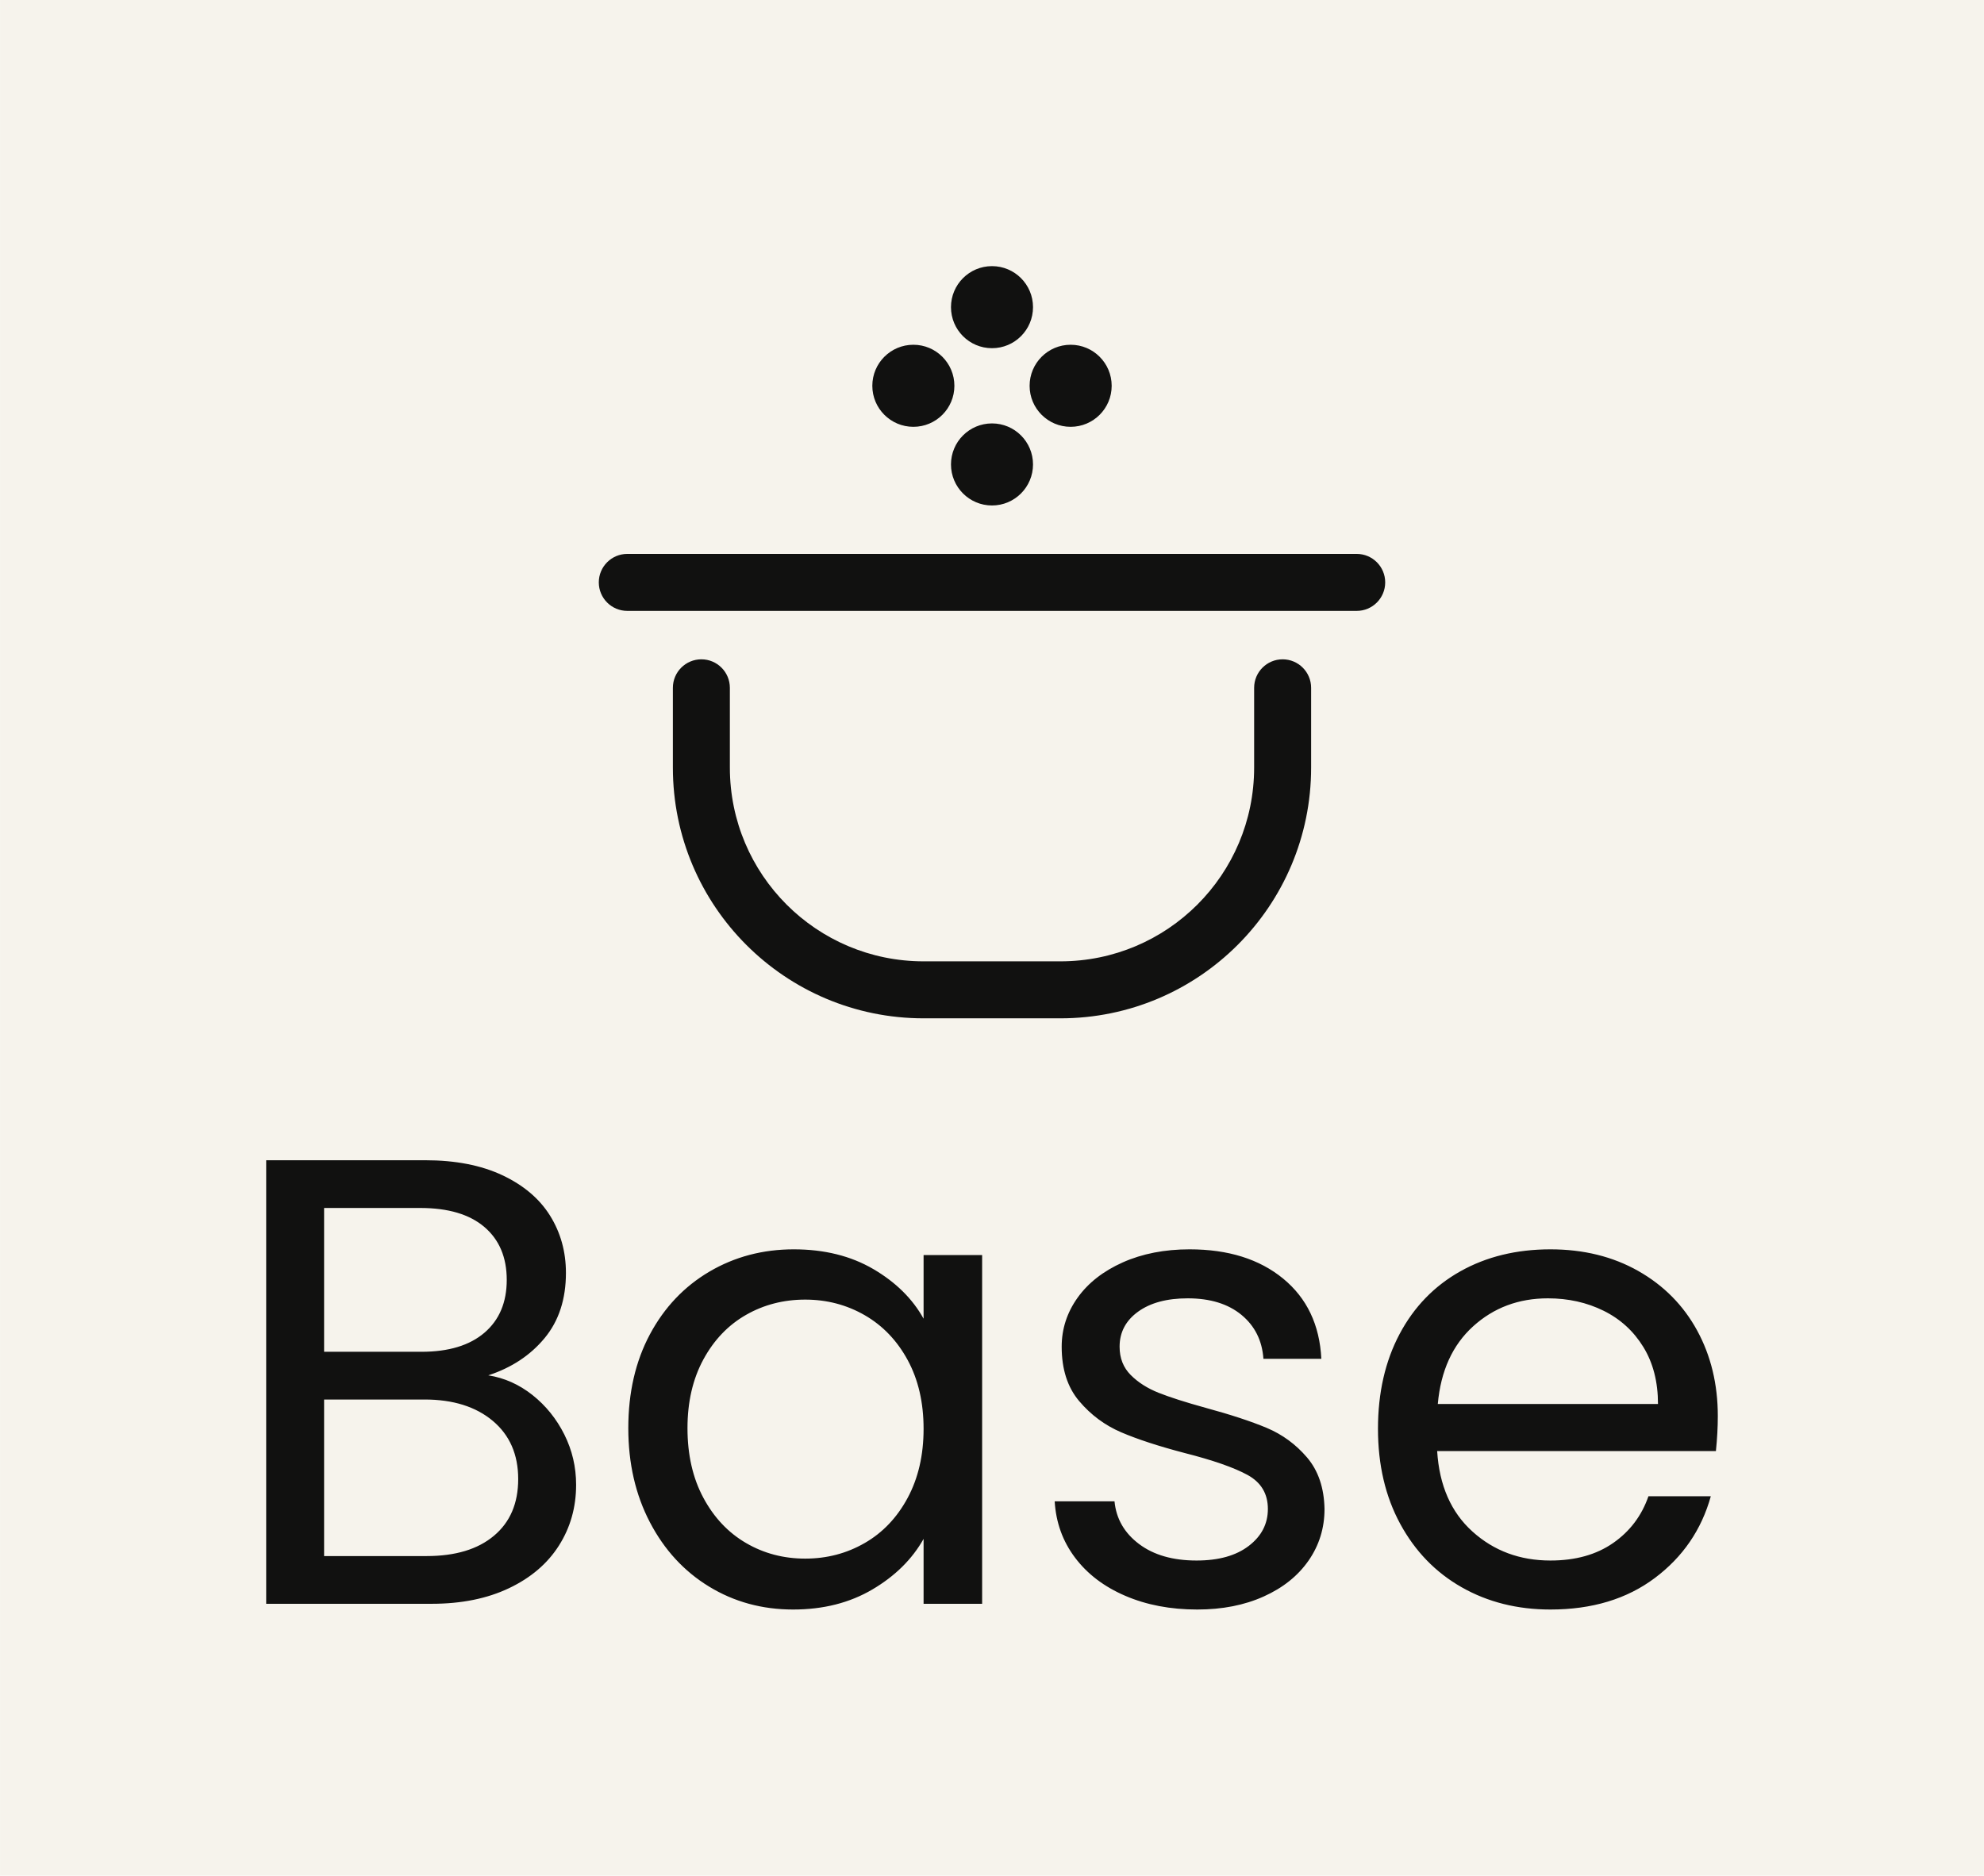
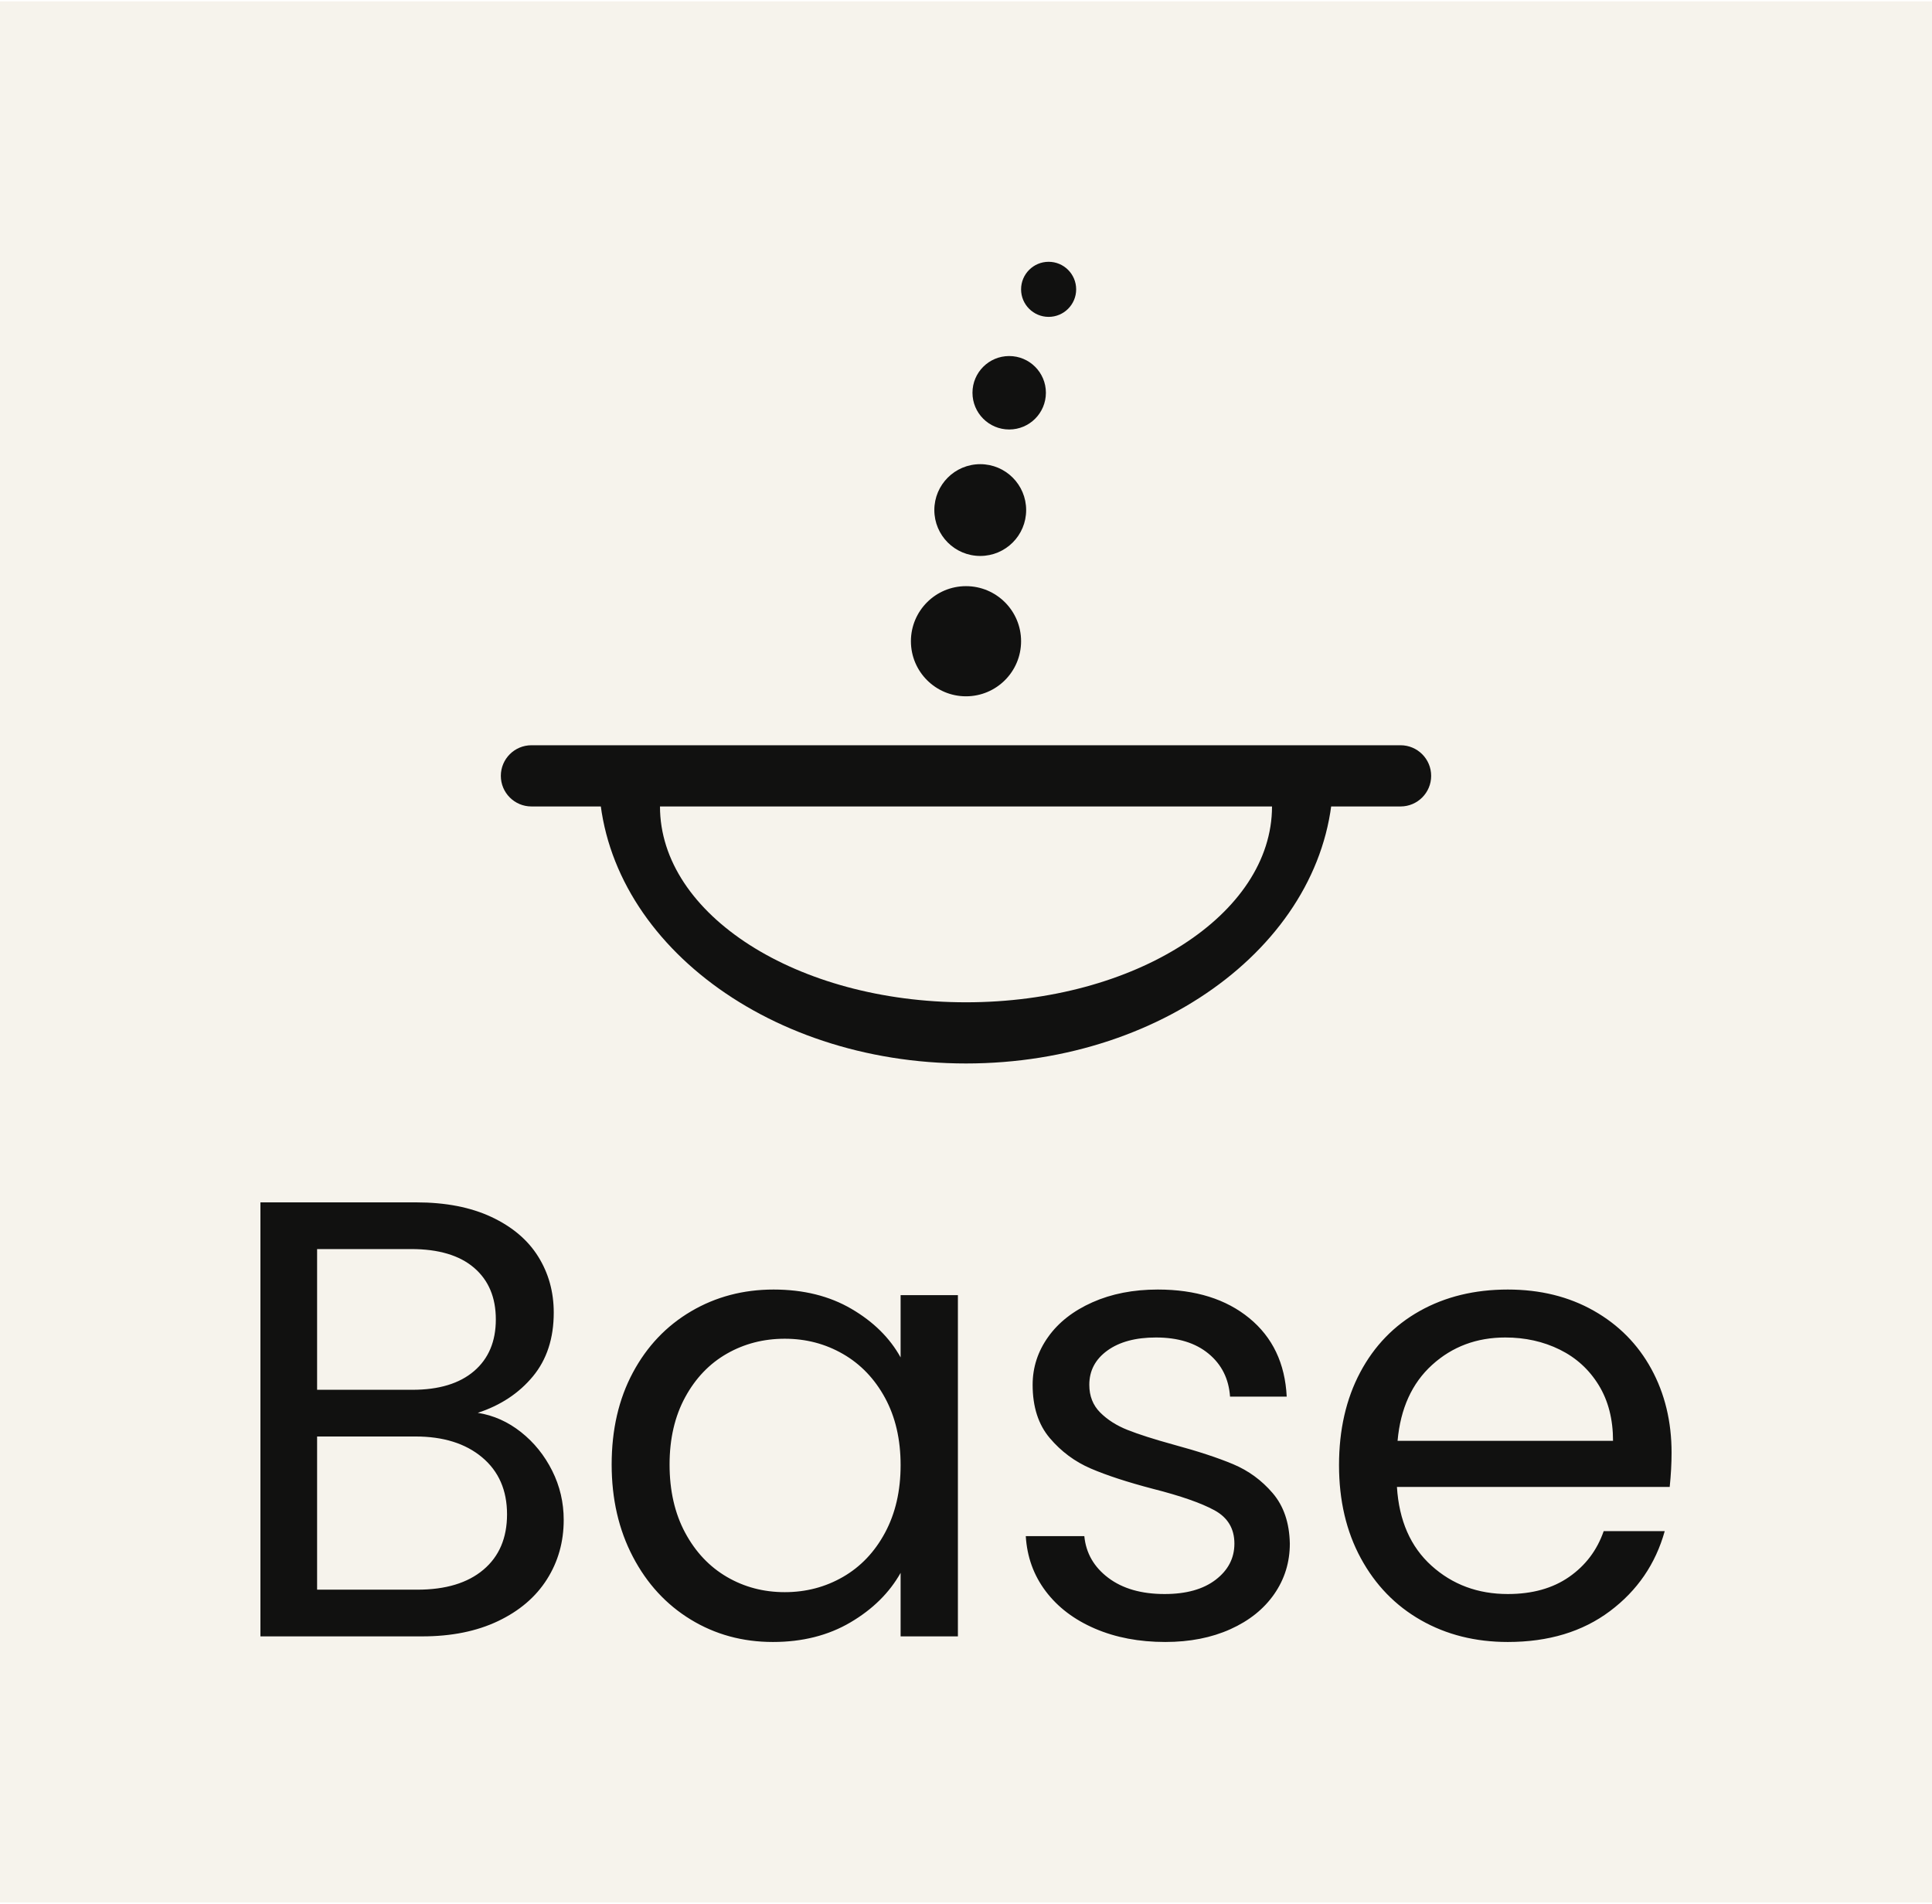
- <svg xmlns="http://www.w3.org/2000/svg" viewBox="0 0 623.48 589.48" width="623" height="589" role="img" aria-label="Base">
-   <rect width="623.48" height="589.484" rx="0" fill="#F6F3EC" />
-   <path fill="#111110" d="M197.12 174.08L426.36 174.08C431.3 174.08 435.31 178.09 435.31 183.03L435.31 183.03C435.31 187.98 431.3 191.99 426.36 191.99L197.12 191.99C192.18 191.99 188.17 187.98 188.17 183.03L188.17 183.03C188.17 178.09 192.18 174.08 197.12 174.08ZM211.45 216.17L211.45 241.24C211.45 284.76 246.73 320.04 290.25 320.04L333.23 320.04C376.75 320.04 412.03 284.76 412.03 241.24L412.03 216.17C412.03 211.22 408.02 207.21 403.07 207.21C398.13 207.21 394.12 211.22 394.12 216.17L394.12 241.24C394.12 274.87 366.86 302.13 333.23 302.13L290.25 302.13C256.62 302.13 229.36 274.87 229.36 241.24L229.36 216.17C229.36 211.22 225.35 207.21 220.41 207.21C215.46 207.21 211.45 211.22 211.45 216.17ZM324.63 145.96C324.63 153.08 318.86 158.86 311.74 158.86C304.62 158.86 298.85 153.08 298.85 145.96C298.85 138.84 304.62 133.07 311.74 133.07C318.86 133.07 324.63 138.84 324.63 145.96ZM299.92 121.25C299.92 128.37 294.15 134.14 287.03 134.14C279.9 134.14 274.13 128.37 274.13 121.25C274.13 114.13 279.9 108.35 287.03 108.35C294.15 108.35 299.92 114.13 299.92 121.25ZM349.35 121.25C349.35 128.37 343.58 134.14 336.45 134.14C329.33 134.14 323.56 128.37 323.56 121.25C323.56 114.13 329.33 108.35 336.45 108.35C343.58 108.35 349.35 114.13 349.35 121.25ZM324.63 96.53C324.63 103.66 318.86 109.43 311.74 109.43C304.62 109.43 298.85 103.66 298.85 96.53C298.85 89.41 304.62 83.64 311.74 83.64C318.86 83.64 324.63 89.41 324.63 96.53Z" />
-   <path fill="#111110" d="M181.04 466.64C181.04 473.71 179.24 480.08 175.64 485.74C172.04 491.41 166.81 495.88 159.94 499.14C153.07 502.41 144.97 504.04 135.64 504.04L83.64 504.04L83.64 364.64L133.64 364.64C143.11 364.64 151.17 366.21 157.84 369.34C164.51 372.48 169.51 376.71 172.84 382.04C176.17 387.38 177.84 393.38 177.84 400.04C177.84 408.31 175.61 415.14 171.14 420.54C166.67 425.94 160.77 429.84 153.44 432.24C158.51 433.04 163.14 435.11 167.34 438.44C171.54 441.78 174.87 445.91 177.34 450.84C179.81 455.78 181.04 461.04 181.04 466.64ZM101.84 424.84L132.44 424.84C140.97 424.84 147.57 422.84 152.24 418.84C156.91 414.84 159.24 409.31 159.24 402.24C159.24 395.18 156.91 389.64 152.24 385.64C147.57 381.64 140.84 379.64 132.04 379.64L101.84 379.64ZM162.84 464.84C162.84 457.11 160.17 451.01 154.84 446.54C149.51 442.08 142.37 439.84 133.44 439.84L101.84 439.84L101.84 489.04L134.04 489.04C143.11 489.04 150.17 486.91 155.24 482.64C160.31 478.38 162.84 472.44 162.84 464.84ZM249.44 392.64C259.04 392.64 267.37 394.71 274.44 398.84C281.51 402.98 286.77 408.18 290.24 414.44L290.24 394.44L308.64 394.44L308.64 504.04L290.24 504.04L290.24 483.64C286.64 490.04 281.27 495.34 274.14 499.54C267.01 503.74 258.71 505.84 249.24 505.84C239.51 505.84 230.71 503.44 222.84 498.64C214.97 493.84 208.77 487.11 204.24 478.44C199.71 469.78 197.44 459.91 197.44 448.84C197.44 437.64 199.71 427.81 204.24 419.34C208.77 410.88 215.01 404.31 222.94 399.64C230.87 394.98 239.71 392.64 249.44 392.64ZM253.04 408.44C246.24 408.44 240.04 410.04 234.44 413.24C228.84 416.44 224.37 421.11 221.04 427.24C217.71 433.38 216.04 440.58 216.04 448.84C216.04 457.24 217.71 464.54 221.04 470.74C224.37 476.94 228.84 481.68 234.44 484.94C240.04 488.21 246.24 489.84 253.04 489.84C259.84 489.84 266.07 488.21 271.74 484.94C277.41 481.68 281.91 476.94 285.24 470.74C288.57 464.54 290.24 457.31 290.24 449.04C290.24 440.78 288.57 433.58 285.24 427.44C281.91 421.31 277.41 416.61 271.74 413.34C266.07 410.08 259.84 408.44 253.04 408.44ZM331.44 471.84L350.24 471.84C350.77 477.31 353.34 481.78 357.94 485.24C362.54 488.71 368.57 490.44 376.04 490.44C382.97 490.44 388.44 488.91 392.44 485.84C396.44 482.78 398.44 478.91 398.44 474.24C398.44 469.44 396.31 465.88 392.04 463.54C387.77 461.21 381.17 458.91 372.24 456.64C364.11 454.51 357.47 452.34 352.34 450.14C347.21 447.94 342.81 444.68 339.14 440.34C335.47 436.01 333.64 430.31 333.64 423.24C333.64 417.64 335.31 412.51 338.64 407.84C341.97 403.18 346.71 399.48 352.84 396.74C358.97 394.01 365.97 392.64 373.84 392.64C385.97 392.64 395.77 395.71 403.24 401.84C410.71 407.98 414.71 416.38 415.24 427.04L397.04 427.04C396.64 421.31 394.34 416.71 390.14 413.24C385.94 409.78 380.31 408.04 373.24 408.04C366.71 408.04 361.51 409.44 357.64 412.24C353.77 415.04 351.84 418.71 351.84 423.24C351.84 426.84 353.01 429.81 355.34 432.14C357.67 434.48 360.61 436.34 364.14 437.74C367.67 439.14 372.57 440.71 378.84 442.44C386.71 444.58 393.11 446.68 398.04 448.74C402.97 450.81 407.21 453.91 410.74 458.04C414.27 462.18 416.11 467.58 416.24 474.24C416.24 480.24 414.57 485.64 411.24 490.44C407.91 495.24 403.21 499.01 397.14 501.74C391.07 504.48 384.11 505.84 376.24 505.84C367.84 505.84 360.31 504.41 353.64 501.54C346.97 498.68 341.71 494.68 337.84 489.54C333.97 484.41 331.84 478.51 331.44 471.84ZM539.24 456.04L451.64 456.04C452.31 466.84 456.01 475.28 462.74 481.34C469.47 487.41 477.64 490.44 487.24 490.44C495.11 490.44 501.67 488.61 506.94 484.94C512.21 481.28 515.91 476.38 518.04 470.24L537.64 470.24C534.71 480.78 528.84 489.34 520.04 495.94C511.24 502.54 500.31 505.84 487.24 505.84C476.84 505.84 467.54 503.51 459.34 498.84C451.14 494.18 444.71 487.54 440.04 478.94C435.37 470.34 433.04 460.38 433.04 449.04C433.04 437.71 435.31 427.78 439.84 419.24C444.37 410.71 450.74 404.14 458.94 399.54C467.14 394.94 476.57 392.64 487.24 392.64C497.64 392.64 506.84 394.91 514.84 399.44C522.84 403.98 529.01 410.21 533.34 418.14C537.67 426.08 539.84 435.04 539.84 445.04C539.84 448.51 539.64 452.18 539.24 456.04ZM486.44 408.04C477.24 408.04 469.41 410.98 462.94 416.84C456.47 422.71 452.77 430.84 451.84 441.24L521.04 441.24C521.04 434.31 519.51 428.34 516.44 423.34C513.37 418.34 509.21 414.54 503.94 411.94C498.67 409.34 492.84 408.04 486.44 408.04Z" />
+ <svg xmlns="http://www.w3.org/2000/svg" viewBox="0 0 620.48 610.58" width="620" height="611" role="img" aria-label="Base">
+   <rect width="620.48" height="610.582" rx="0" fill="#F6F3EC" />
+   <path fill="#111110" d="M170.68 238.92L449.8 238.92C455.23 238.92 459.63 243.32 459.63 248.75L459.63 248.75C459.63 254.18 455.23 258.58 449.8 258.58L170.68 258.58C165.25 258.58 160.85 254.18 160.85 248.75L160.85 248.75C160.85 243.32 165.25 238.92 170.68 238.92ZM192.3 248.75L428.18 248.75C428.18 299.77 375.37 341.13 310.24 341.13C245.11 341.13 192.3 299.77 192.3 248.75ZM211.96 258.58C211.96 293.32 255.96 321.48 310.24 321.48C364.52 321.48 408.52 293.32 408.52 258.58L211.96 258.58ZM327.93 205.51C327.93 215.28 320.01 223.2 310.24 223.2C300.47 223.2 292.55 215.28 292.55 205.51C292.55 195.74 300.47 187.82 310.24 187.82C320.01 187.82 327.93 195.74 327.93 205.51ZM329.56 163.38C329.56 171.52 322.96 178.12 314.82 178.12C306.67 178.12 300.07 171.52 300.07 163.38C300.07 155.24 306.67 148.64 314.82 148.64C322.96 148.64 329.56 155.24 329.56 163.38ZM335.9 125.7C335.9 132.22 330.62 137.5 324.11 137.5C317.6 137.5 312.32 132.22 312.32 125.7C312.32 119.19 317.6 113.91 324.11 113.91C330.62 113.91 335.9 119.19 335.9 125.7ZM345.62 92.49C345.62 97.37 341.66 101.33 336.78 101.33C331.89 101.33 327.93 97.37 327.93 92.49C327.93 87.6 331.89 83.64 336.78 83.64C341.66 83.64 345.62 87.6 345.62 92.49Z" />
+   <path fill="#111110" d="M181.04 487.74C181.04 494.81 179.24 501.17 175.64 506.84C172.04 512.51 166.81 516.97 159.94 520.24C153.07 523.51 144.97 525.14 135.64 525.14L83.64 525.14L83.64 385.74L133.64 385.74C143.11 385.74 151.17 387.31 157.84 390.44C164.51 393.57 169.51 397.81 172.84 403.14C176.17 408.47 177.84 414.47 177.84 421.14C177.84 429.41 175.61 436.24 171.14 441.64C166.67 447.04 160.77 450.94 153.44 453.34C158.51 454.14 163.14 456.21 167.34 459.54C171.54 462.87 174.87 467.01 177.34 471.94C179.81 476.87 181.04 482.14 181.04 487.74ZM101.84 445.94L132.44 445.94C140.97 445.94 147.57 443.94 152.24 439.94C156.91 435.94 159.24 430.41 159.24 423.34C159.24 416.27 156.91 410.74 152.24 406.74C147.57 402.74 140.84 400.74 132.04 400.74L101.84 400.74ZM162.84 485.94C162.84 478.21 160.17 472.11 154.84 467.64C149.51 463.17 142.37 460.94 133.44 460.94L101.84 460.94L101.84 510.14L134.04 510.14C143.11 510.14 150.17 508.01 155.24 503.74C160.31 499.47 162.84 493.54 162.84 485.94ZM248.44 413.74C258.04 413.74 266.37 415.81 273.44 419.94C280.51 424.07 285.77 429.27 289.24 435.54L289.24 415.54L307.64 415.54L307.64 525.14L289.24 525.14L289.24 504.74C285.64 511.14 280.27 516.44 273.14 520.64C266.01 524.84 257.71 526.94 248.24 526.94C238.51 526.94 229.71 524.54 221.84 519.74C213.97 514.94 207.77 508.21 203.24 499.54C198.71 490.87 196.44 481.01 196.44 469.94C196.44 458.74 198.71 448.91 203.24 440.44C207.77 431.97 214.01 425.41 221.94 420.74C229.87 416.07 238.71 413.74 248.44 413.74ZM252.04 429.54C245.24 429.54 239.04 431.14 233.44 434.34C227.84 437.54 223.37 442.21 220.04 448.34C216.71 454.47 215.04 461.67 215.04 469.94C215.04 478.34 216.71 485.64 220.04 491.84C223.37 498.04 227.84 502.77 233.44 506.04C239.04 509.31 245.24 510.94 252.04 510.94C258.84 510.94 265.07 509.31 270.74 506.04C276.41 502.77 280.91 498.04 284.24 491.84C287.57 485.64 289.24 478.41 289.24 470.14C289.24 461.87 287.57 454.67 284.24 448.54C280.91 442.41 276.41 437.71 270.74 434.44C265.07 431.17 258.84 429.54 252.04 429.54ZM329.44 492.94L348.24 492.94C348.77 498.41 351.34 502.87 355.94 506.34C360.54 509.81 366.57 511.54 374.04 511.54C380.97 511.54 386.44 510.01 390.44 506.94C394.44 503.87 396.44 500.01 396.44 495.34C396.44 490.54 394.31 486.97 390.04 484.64C385.77 482.31 379.17 480.01 370.24 477.74C362.11 475.61 355.47 473.44 350.34 471.24C345.21 469.04 340.81 465.77 337.14 461.44C333.47 457.11 331.64 451.41 331.64 444.34C331.64 438.74 333.31 433.61 336.64 428.94C339.97 424.27 344.71 420.57 350.84 417.84C356.97 415.11 363.97 413.74 371.84 413.74C383.97 413.74 393.77 416.81 401.24 422.94C408.71 429.07 412.71 437.47 413.24 448.14L395.04 448.14C394.64 442.41 392.34 437.81 388.14 434.34C383.94 430.87 378.31 429.14 371.24 429.14C364.71 429.14 359.51 430.54 355.64 433.34C351.77 436.14 349.84 439.81 349.84 444.34C349.84 447.94 351.01 450.91 353.34 453.24C355.67 455.57 358.61 457.44 362.14 458.84C365.67 460.24 370.57 461.81 376.84 463.54C384.71 465.67 391.11 467.77 396.04 469.84C400.97 471.91 405.21 475.01 408.74 479.14C412.27 483.27 414.11 488.67 414.24 495.34C414.24 501.34 412.57 506.74 409.24 511.54C405.91 516.34 401.21 520.11 395.14 522.84C389.07 525.57 382.11 526.94 374.24 526.94C365.84 526.94 358.31 525.51 351.64 522.64C344.97 519.77 339.71 515.77 335.84 510.64C331.97 505.51 329.84 499.61 329.44 492.94ZM536.24 477.14L448.64 477.14C449.31 487.94 453.01 496.37 459.74 502.44C466.47 508.51 474.64 511.54 484.24 511.54C492.11 511.54 498.67 509.71 503.94 506.04C509.21 502.37 512.91 497.47 515.04 491.34L534.64 491.34C531.71 501.87 525.84 510.44 517.04 517.04C508.24 523.64 497.31 526.94 484.24 526.94C473.84 526.94 464.54 524.61 456.34 519.94C448.14 515.27 441.71 508.64 437.04 500.04C432.37 491.44 430.04 481.47 430.04 470.14C430.04 458.81 432.31 448.87 436.84 440.34C441.37 431.81 447.74 425.24 455.94 420.64C464.14 416.04 473.57 413.74 484.24 413.74C494.64 413.74 503.84 416.01 511.84 420.54C519.84 425.07 526.01 431.31 530.34 439.24C534.67 447.17 536.84 456.14 536.84 466.14C536.84 469.61 536.64 473.27 536.24 477.14ZM483.44 429.14C474.24 429.14 466.41 432.07 459.94 437.94C453.47 443.81 449.77 451.94 448.84 462.34L518.04 462.34C518.04 455.41 516.51 449.44 513.44 444.44C510.37 439.44 506.21 435.64 500.94 433.04C495.67 430.44 489.84 429.14 483.44 429.14Z" />
</svg>
